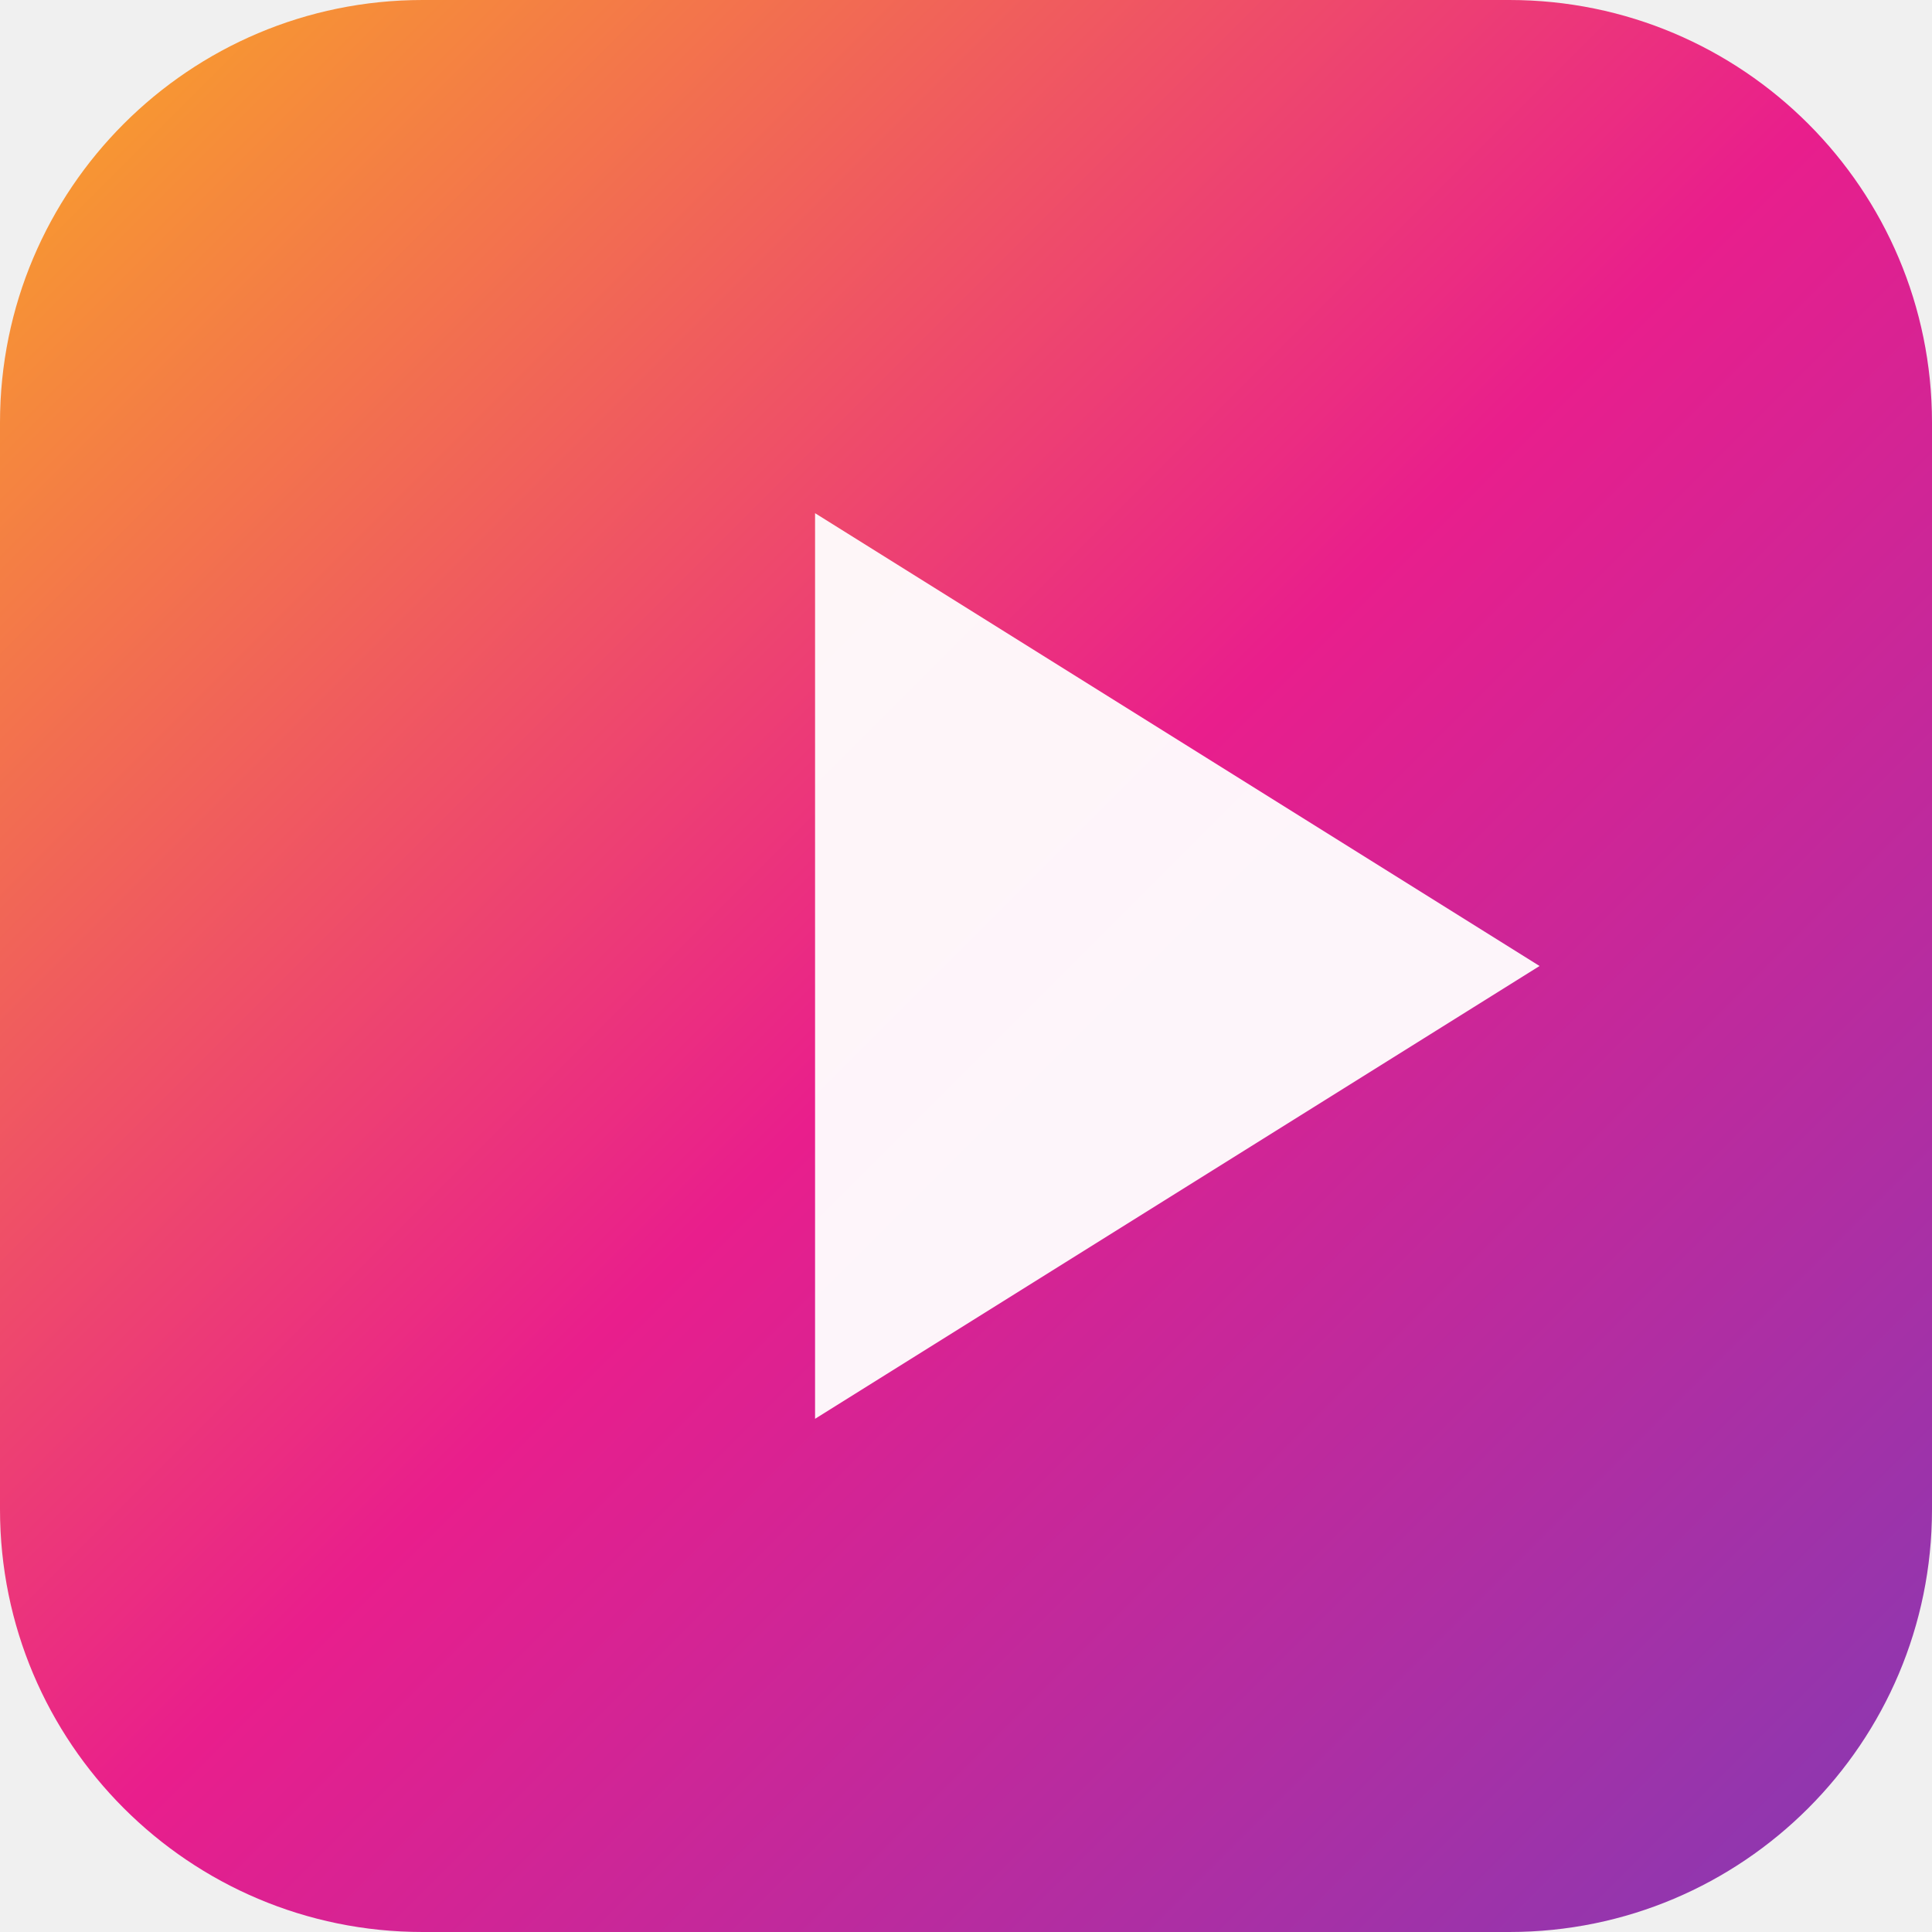
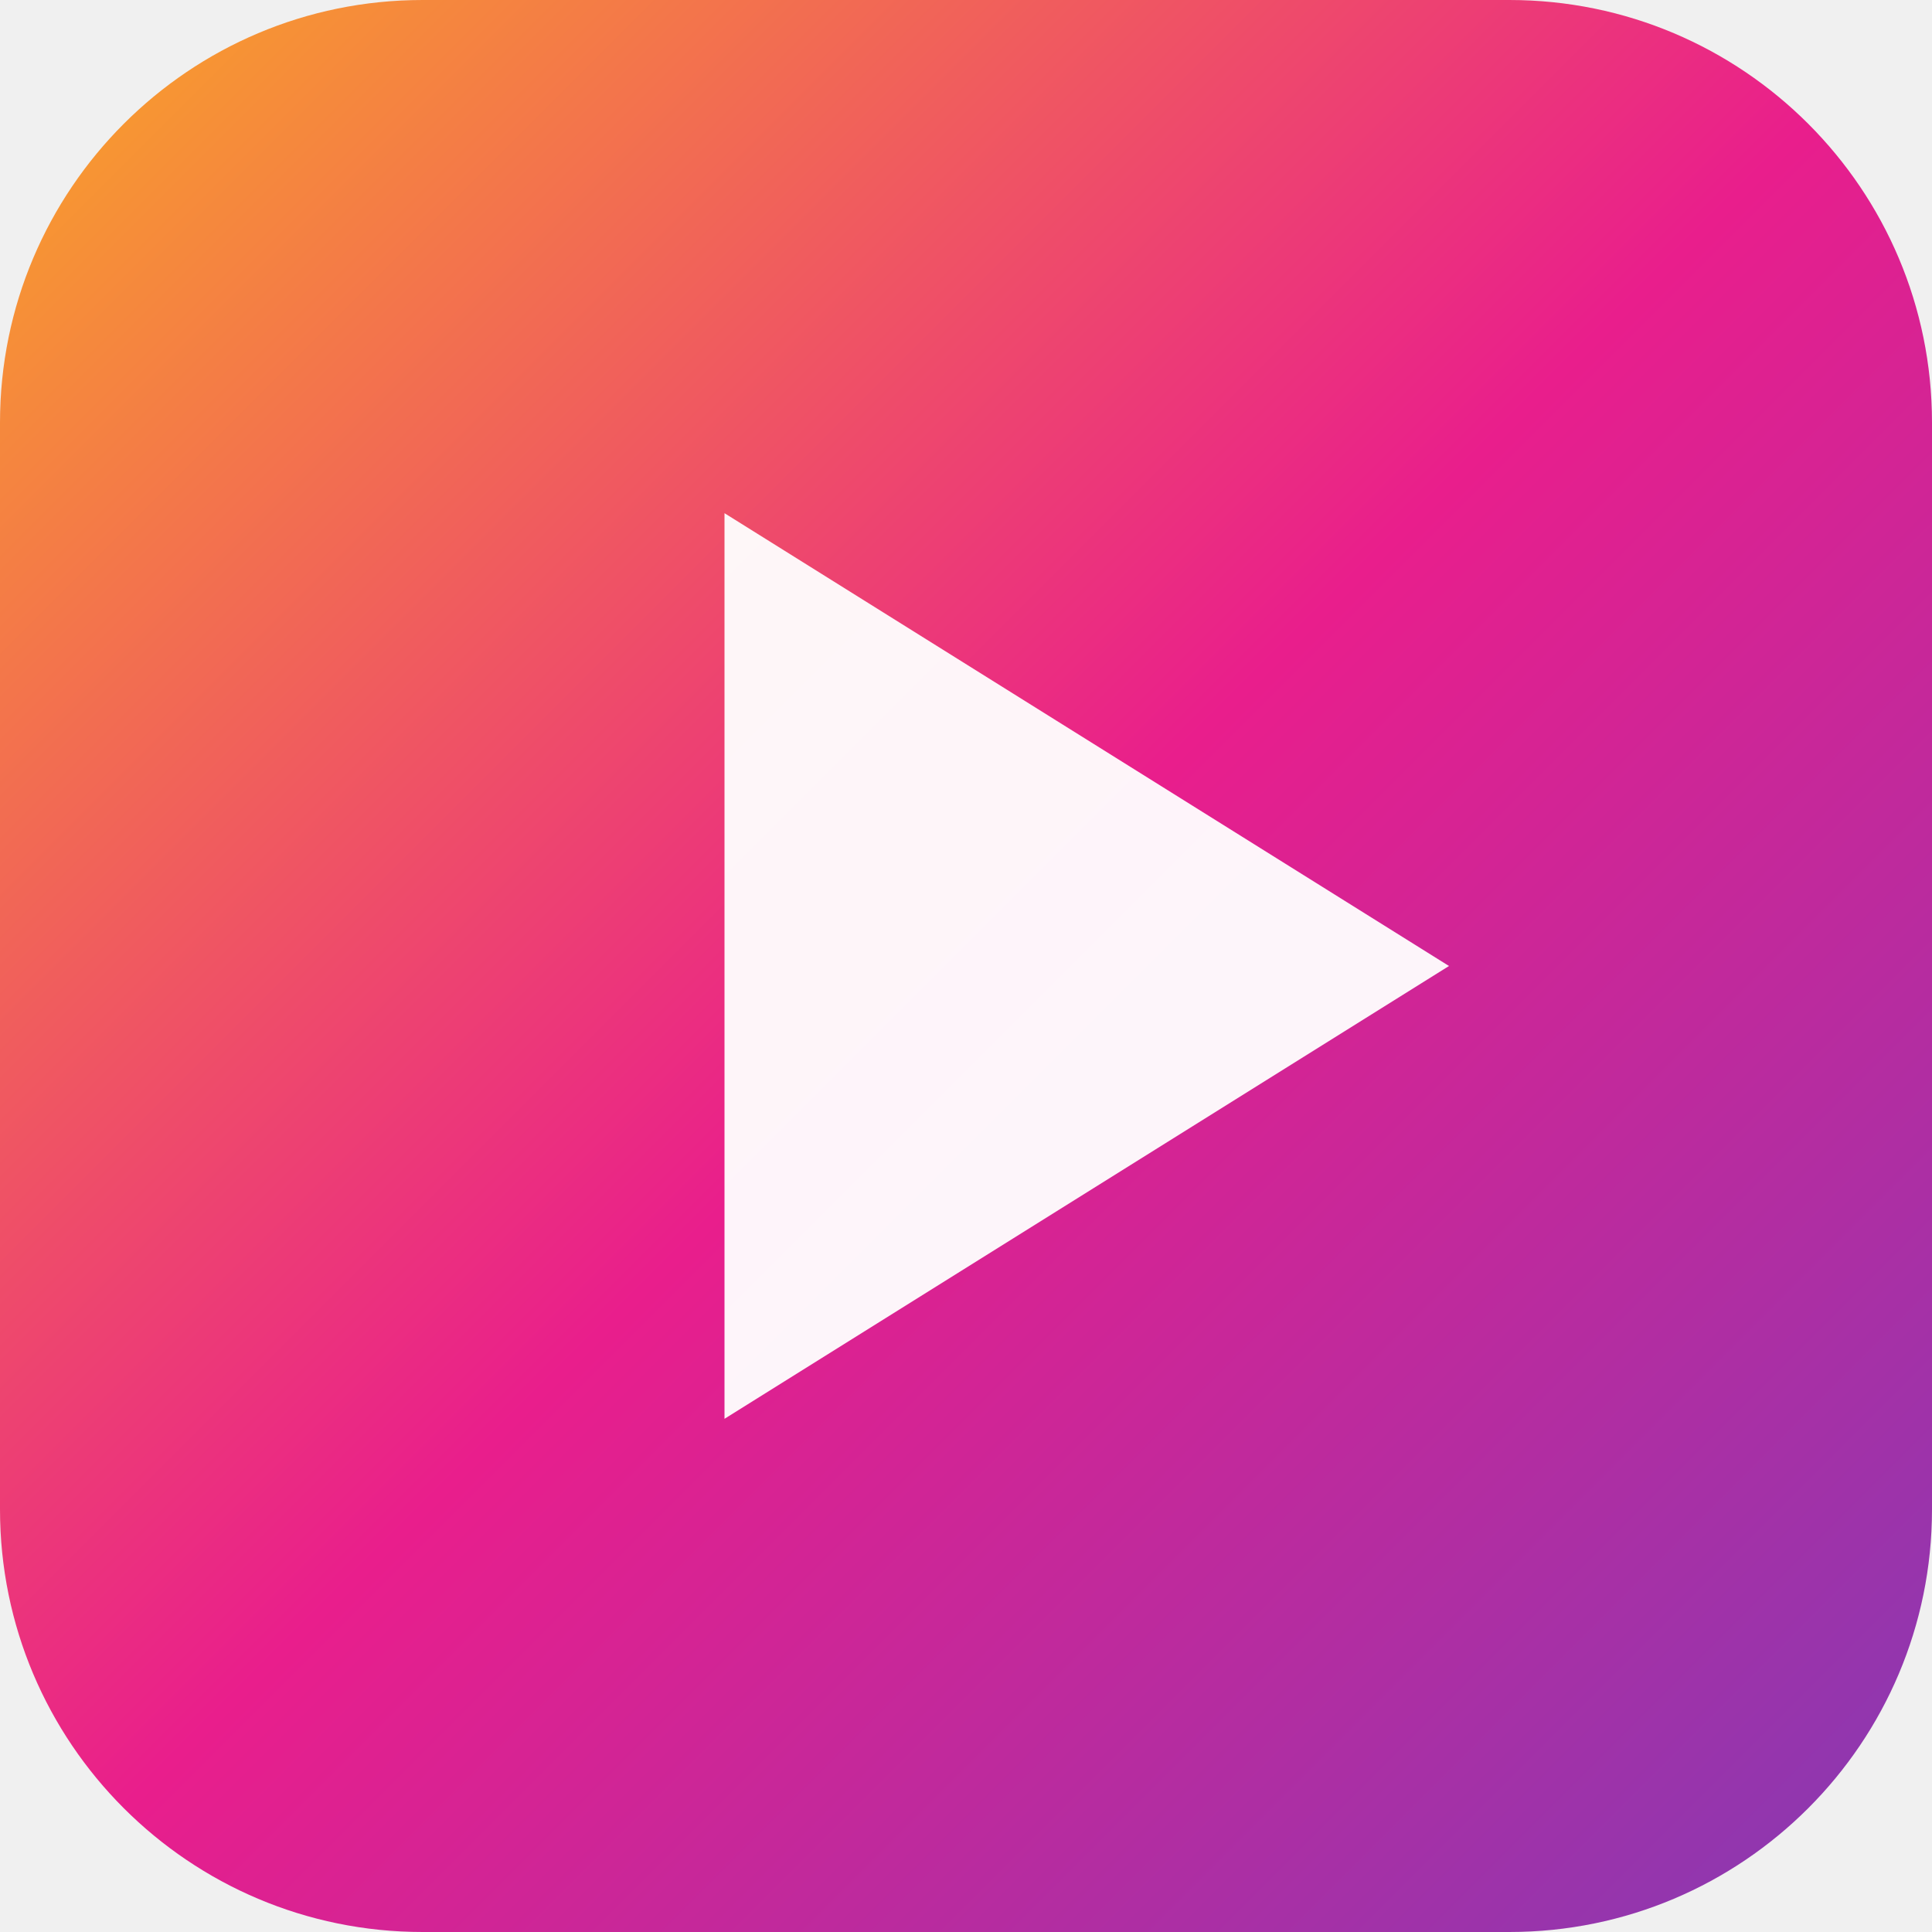
<svg xmlns="http://www.w3.org/2000/svg" viewBox="0 0 128 128">
  <defs>
    <linearGradient id="bg" x1="0" y1="0" x2="1" y2="1">
      <stop offset="0%" stop-color="#f9a825" />
      <stop offset="50%" stop-color="#e91e8c" />
      <stop offset="100%" stop-color="#833ab4" />
    </linearGradient>
  </defs>
  <rect width="128" height="128" rx="28" fill="url(#bg)" />
-   <polygon points="54,34 102,64 54,94" fill="white" opacity="0.95" />
+   <polygon points="48,34 96,64 48,94" fill="white" opacity="0.95" />
</svg>
